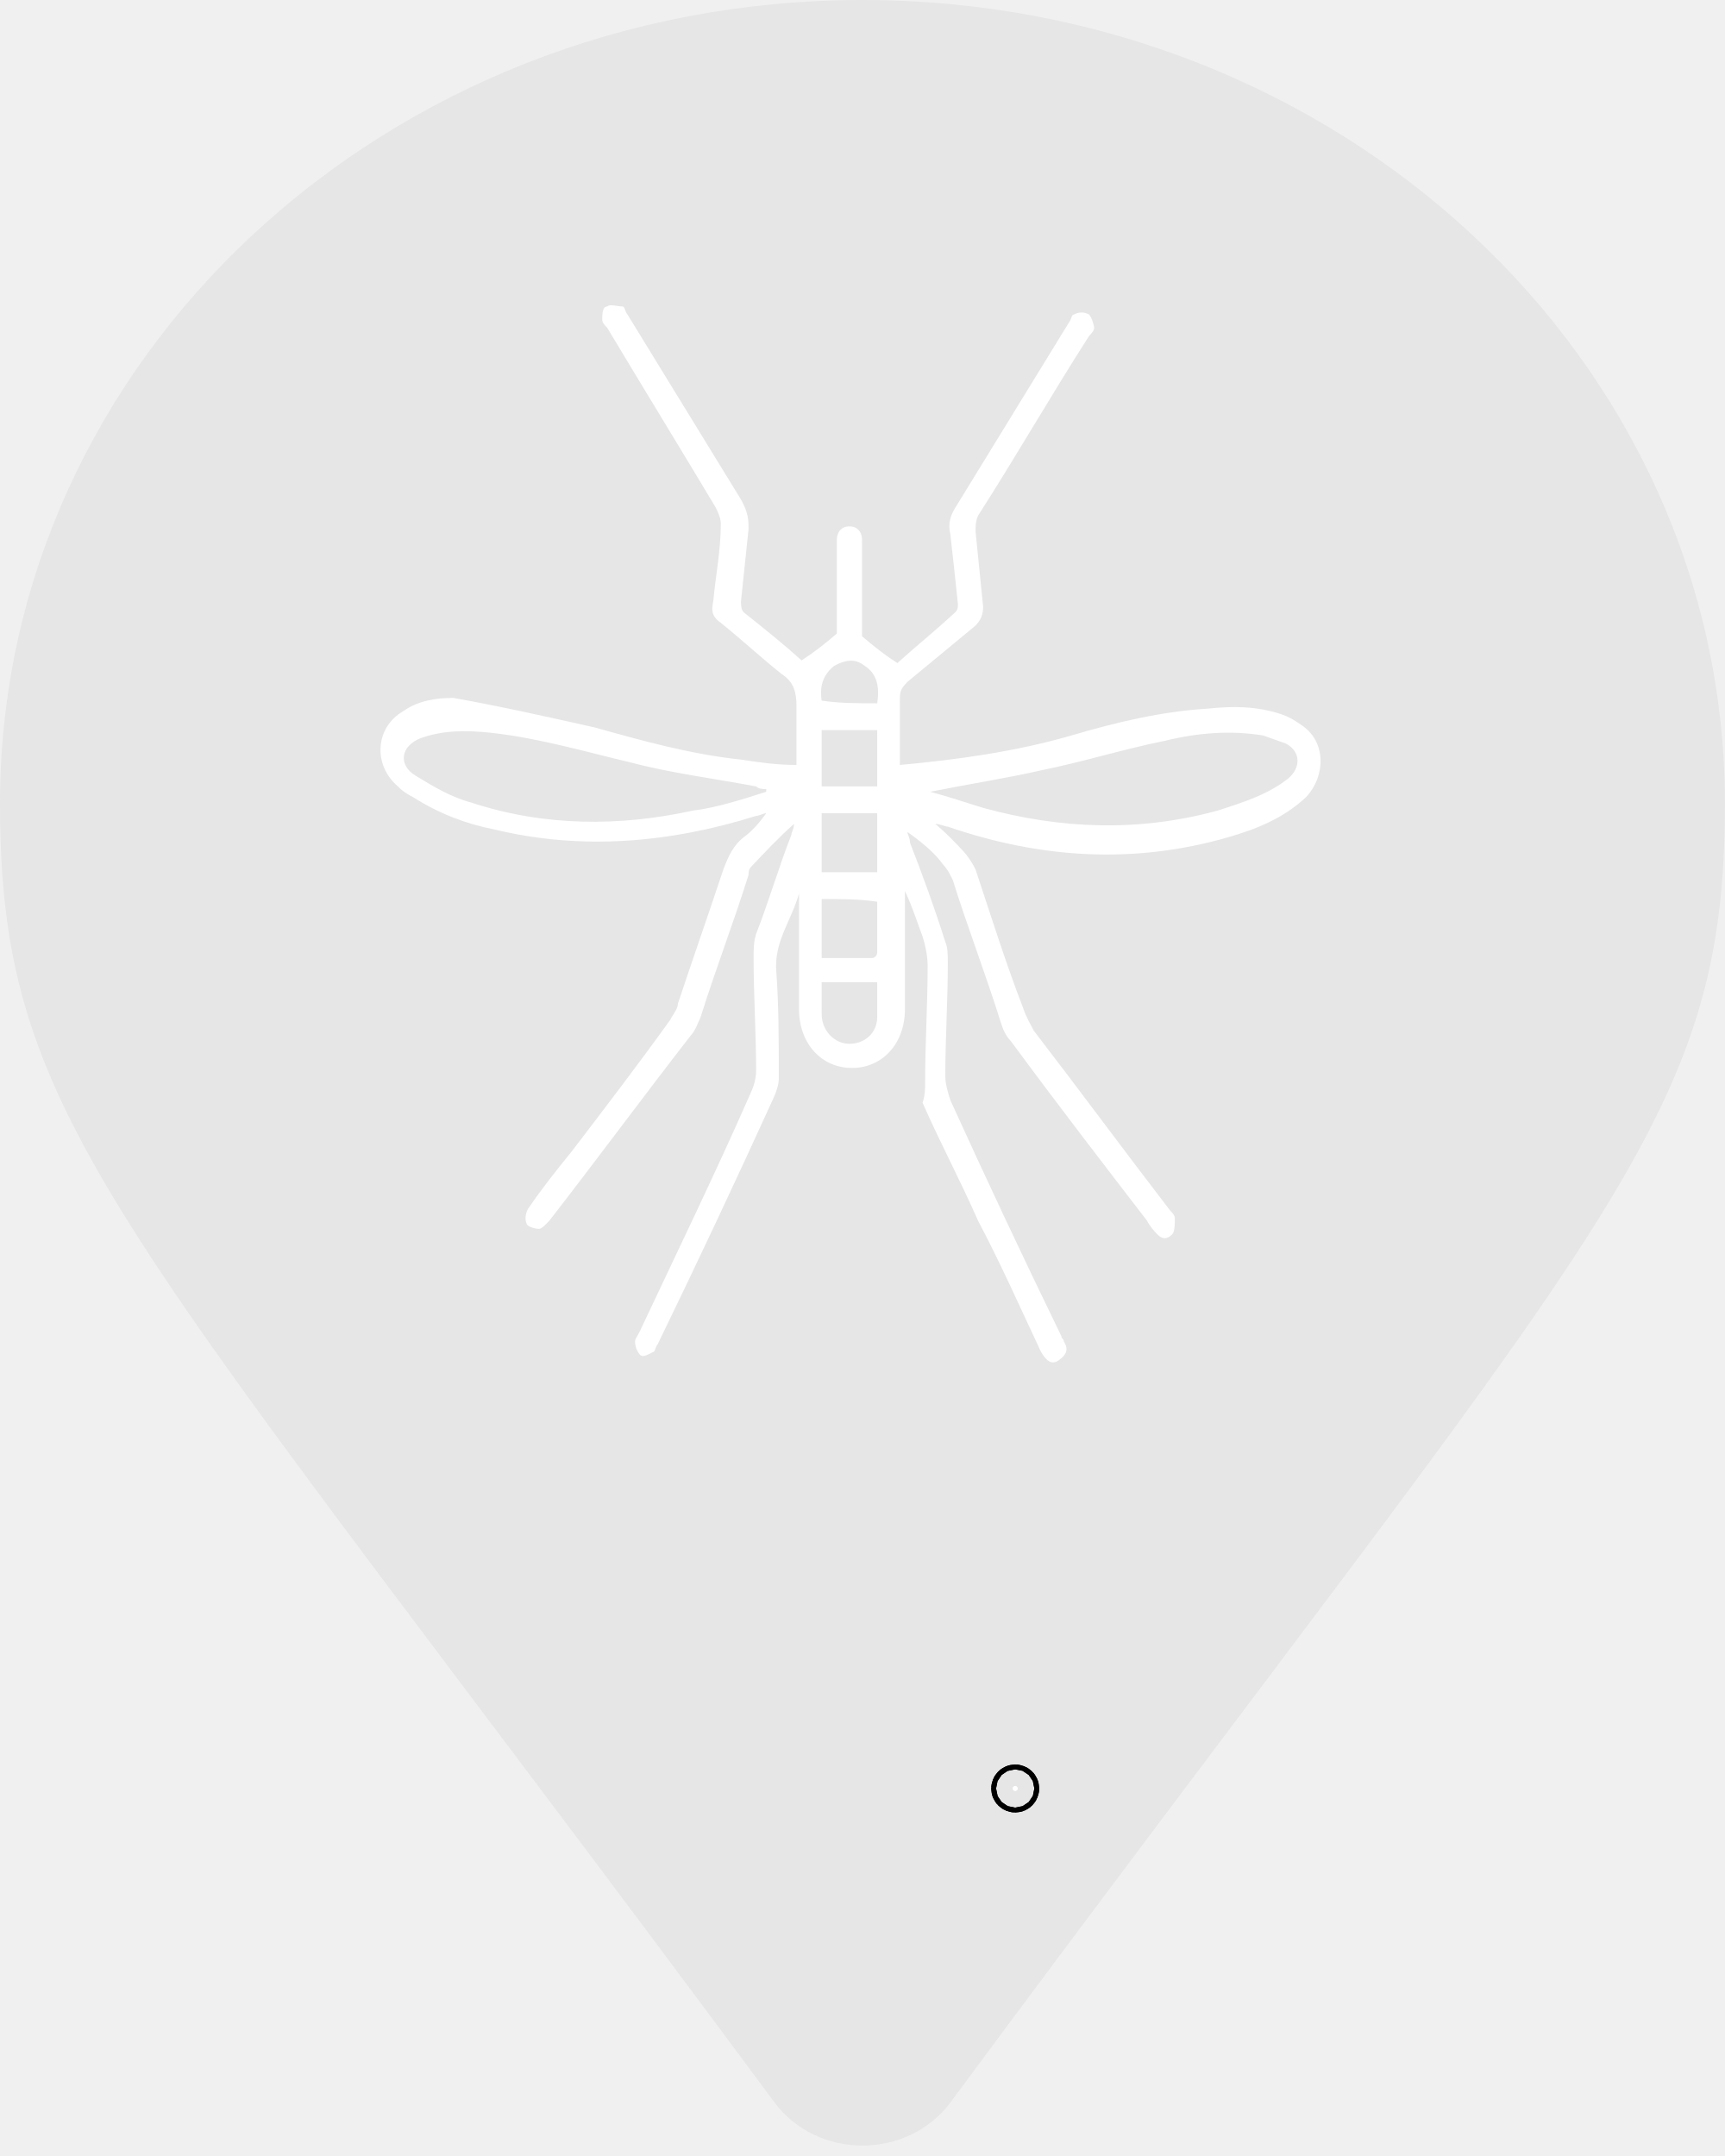
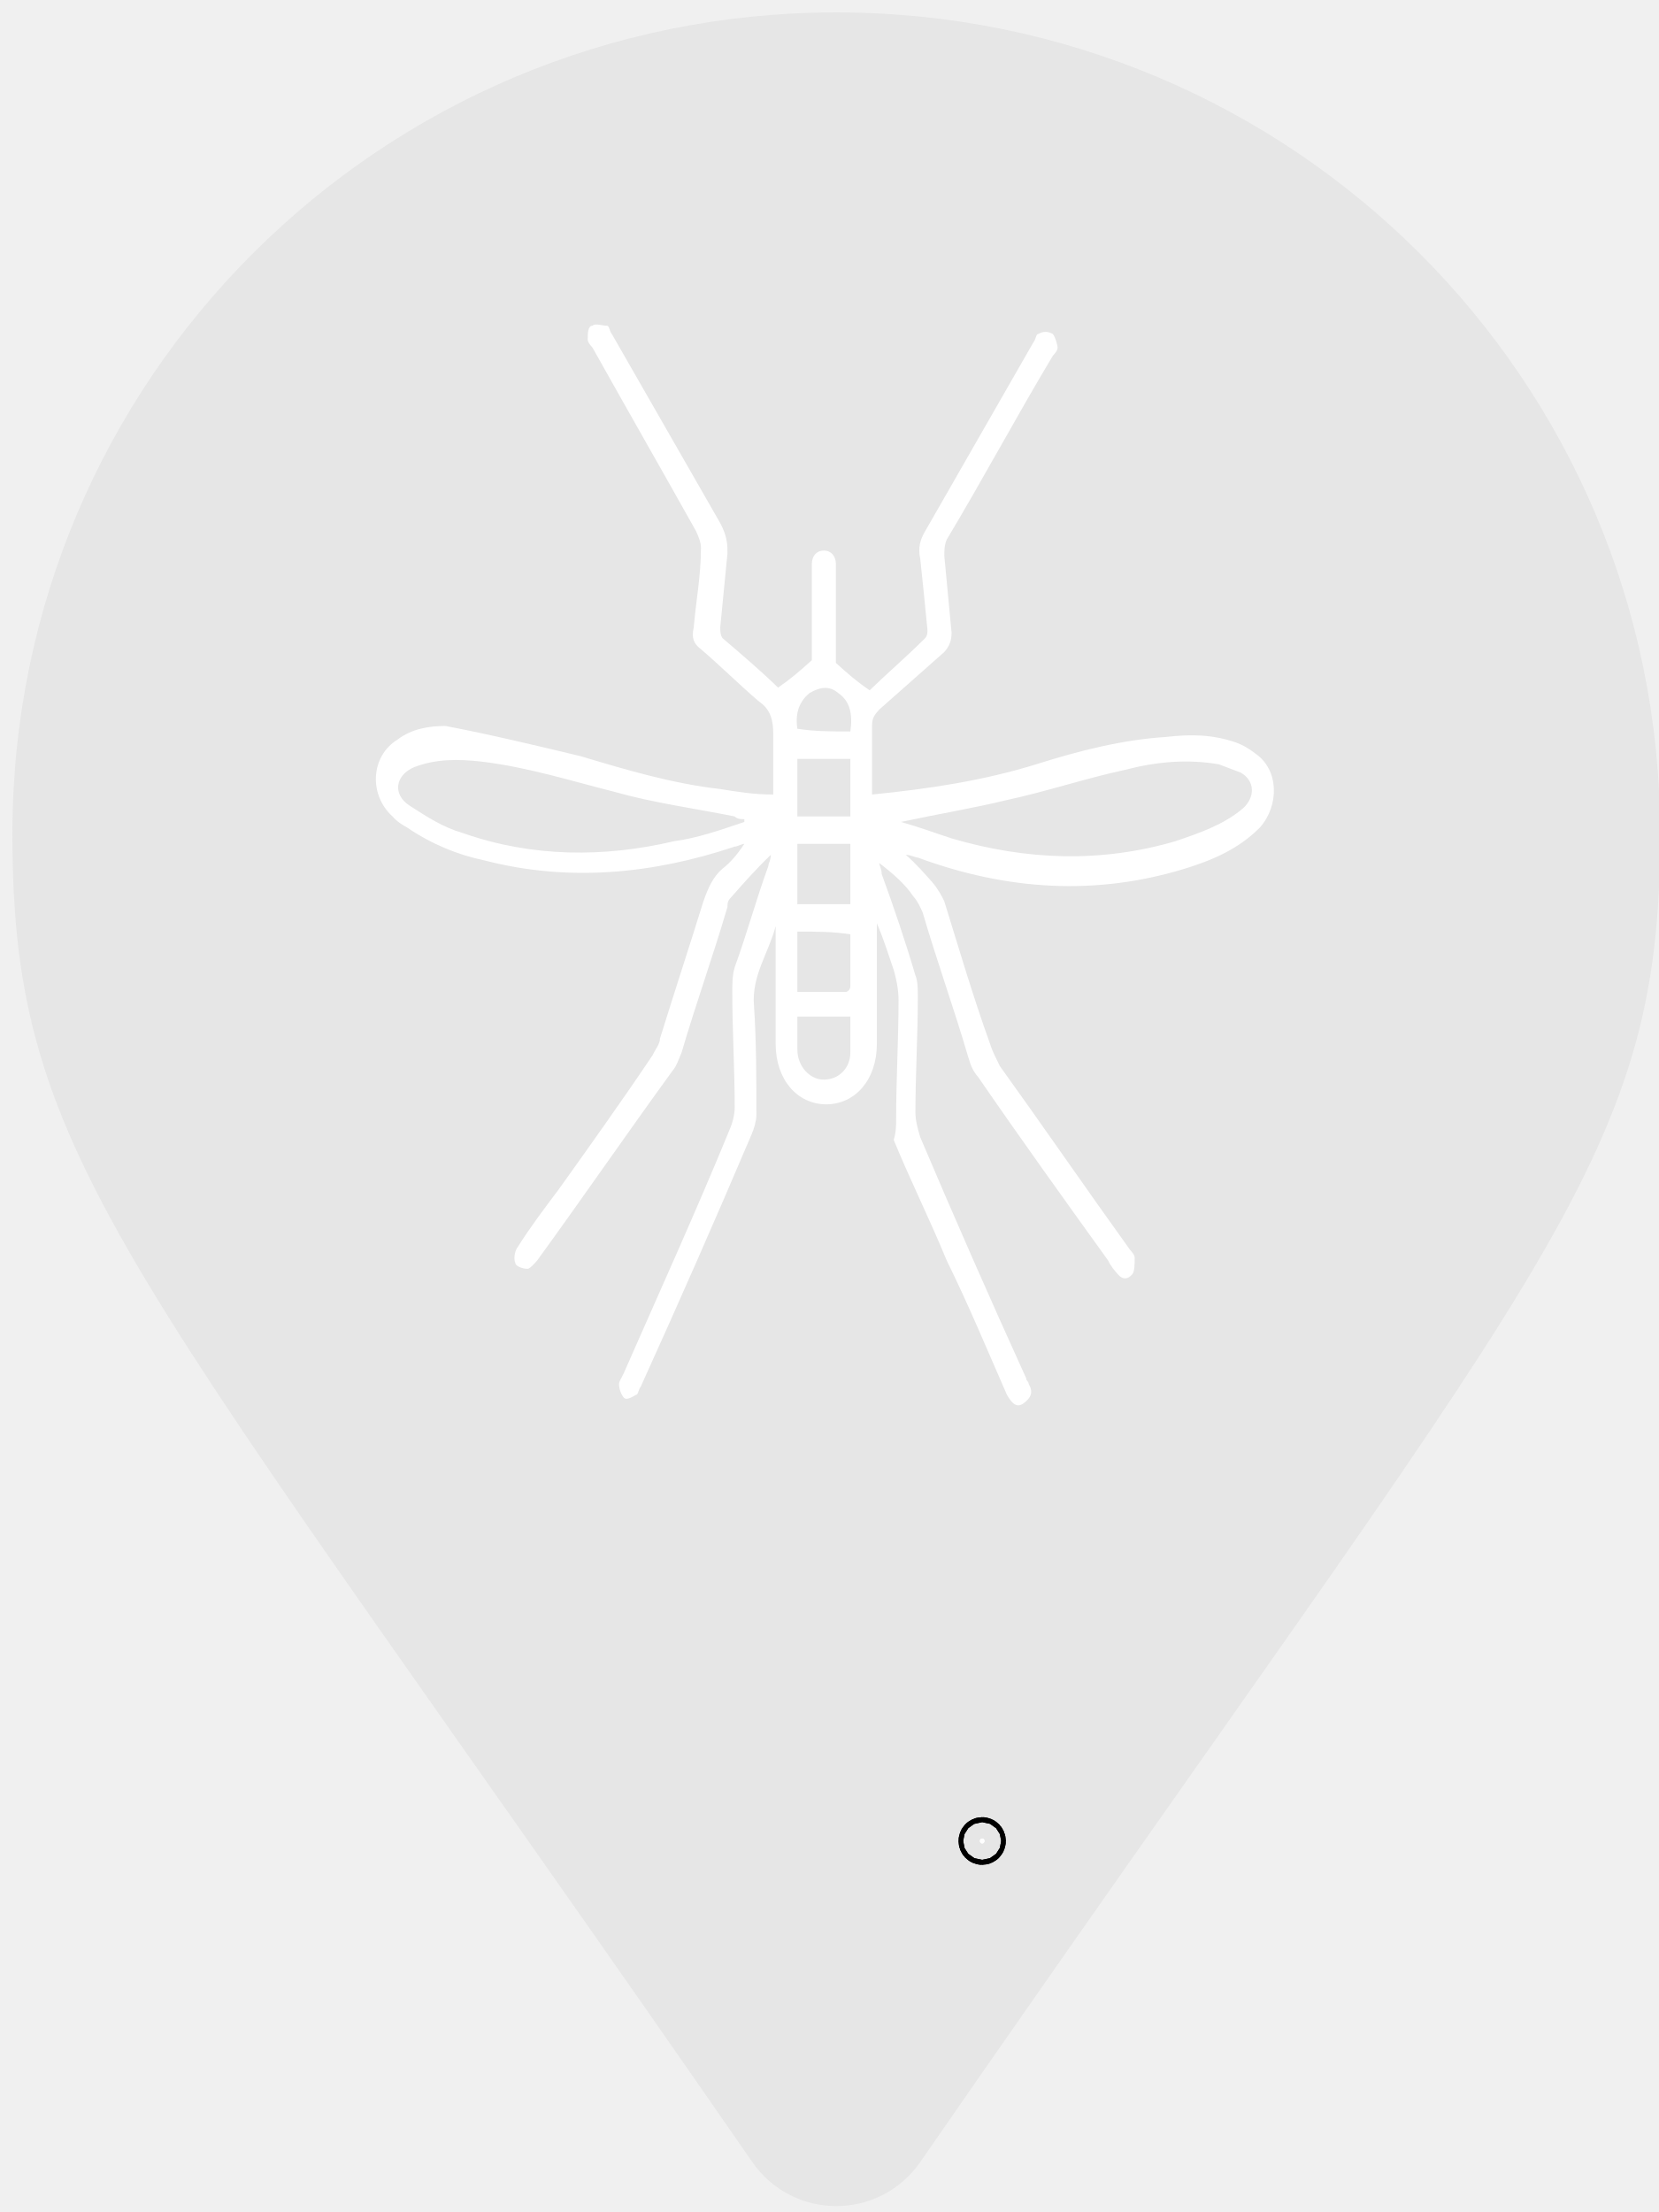
- <svg xmlns="http://www.w3.org/2000/svg" xmlns:xlink="http://www.w3.org/1999/xlink" version="1.1" x="0px" y="0px" viewBox="0 0 40 50" xml:space="preserve" id="svg15" width="40" height="50">
+ <svg xmlns="http://www.w3.org/2000/svg" xmlns:xlink="http://www.w3.org/1999/xlink" version="1.1" x="0px" y="0px" viewBox="0 0 30 40" xml:space="preserve" id="svg15" width="30" height="40">
  <defs id="defs19">
    <linearGradient id="linearGradient18697">
      <stop style="stop-color:#499fff;stop-opacity:1;" offset="0" id="stop18693" />
      <stop style="stop-color:#499fff;stop-opacity:0;" offset="1" id="stop18695" />
    </linearGradient>
    <linearGradient xlink:href="#linearGradient18697" id="linearGradient18699" x1="0" y1="40.325" x2="60.4" y2="40.325" gradientUnits="userSpaceOnUse" />
  </defs>
  <style type="text/css" id="style2">
	.st0{clip-path:url(#SVGID_00000136386088368648505400000000571717232383379892_);}
	.st1{clip-path:url(#SVGID_00000116205600839791112250000014937956478301575336_);}
	.st2{clip-path:url(#SVGID_00000096040197326335863040000017996150782894966913_);}
	.st3{clip-path:url(#SVGID_00000171685803243020096840000015679599210622463931_);}
	.st4{clip-path:url(#SVGID_00000127036615931805248780000005700885795311586226_);}
	.st5{clip-path:url(#SVGID_00000077315485366628045660000011366337665254483639_);}
	.st6{clip-path:url(#SVGID_00000058583532550707888440000013826178488048493204_);}
	.st7{clip-path:url(#SVGID_00000022557654374484654540000001774627582556727481_);}
	.st8{fill:#333333;}
	.st9{fill:#EEA401;}
	.st10{fill:#F8DA98;}
	.st11{fill:#EFA501;}
	.st12{fill:#FFFFFF;}
	.st13{fill:#666666;}
	.st14{fill:none;stroke:#A7A7A7;stroke-width:0.75;stroke-linecap:square;stroke-miterlimit:10;}
	.st15{fill:none;stroke:#576C7E;stroke-miterlimit:10;}
	.st16{fill:none;}
	.st17{fill:none;stroke:#8D8D8D;stroke-miterlimit:10;}
	.st18{fill:none;stroke:#DADADA;stroke-miterlimit:10;}
	.st19{fill:none;stroke:#AA4499;stroke-width:3;stroke-miterlimit:10;}
	.st20{fill:none;stroke:#333333;stroke-width:3;stroke-miterlimit:10;}
	.st21{fill:none;stroke:#000000;stroke-width:0.25;stroke-miterlimit:10;}
	.st22{fill:#4D4D4D;}
	.st23{clip-path:url(#SVGID_00000144295339361052626790000007699555023762521490_);}
	.st24{fill:#BB082B;}
	.st25{fill:#ED3D2C;}
	.st26{fill:#FB8D46;}
	.st27{fill:#FDCB65;}
	.st28{fill:#FFFEB6;}
	.st29{fill:none;stroke:#666666;stroke-width:0.25;stroke-miterlimit:10;}
	.st30{fill:#E3D6A2;}
	.st31{fill:#6A6B59;}
	.st32{fill:none;stroke:#FFFFFF;stroke-width:0.75;stroke-miterlimit:10;}
	.st33{opacity:0.3;}
	.st34{fill:none;stroke:#4D4D4D;stroke-width:0.75;stroke-miterlimit:10;}
	.st35{fill:#A8B9C1;}
	.st36{fill:#0071B0;}
	.st37{fill:none;stroke:#576C7E;stroke-width:3;stroke-linecap:round;stroke-miterlimit:10;}
	.st38{fill:#E2B3AA;}
	.st39{fill:#AF4949;}
	.st40{fill:#576C7E;}
	.st41{fill:#511136;}
	.st42{fill:#7A1952;}
	.st43{fill:#A1216D;}
	.st44{fill:#B44E89;}
	.st45{fill:#C67AA6;}
	.st46{fill:#FFDD19;}
	.st47{opacity:0.69;}
	.st48{fill:#B6CCB7;}
	.st49{fill:#CC6677;}
	.st50{fill:#1072AD;}
	.st51{fill:#DBE2E5;}
	.st52{fill:#A4A9AC;}
	.st53{fill:#E9EDEF;}
	.st54{fill:#F0F3F4;}
	.st55{fill:#F7F8F9;}
	.st56{fill:#C0C0C0;}
	.st57{fill:#49A999;}
	.st58{fill:#8BCCEC;}
	.st59{fill:#AA4499;}
	.st60{fill:none;stroke:#C0C0C0;stroke-miterlimit:10;}
	.st61{fill:#E6E6E6;}
	.st62{fill:none;stroke:#FFFFFF;stroke-width:3;stroke-linecap:round;stroke-miterlimit:10;}
	.st63{fill:none;stroke:#C0C0C0;stroke-width:4;stroke-linecap:round;stroke-miterlimit:10;}
	.st64{clip-path:url(#SVGID_00000183250794884185990790000000739072844913366953_);}
	.st65{fill:#22AA73;}
	.st66{fill:#F7DC63;}
	.st67{fill:none;stroke:#A8A8A8;stroke-width:0.75;stroke-linecap:square;stroke-miterlimit:10;}
	.st68{clip-path:url(#SVGID_00000147193797632158530140000004258360248796616629_);}
	.st69{opacity:0.61;}
	.st70{opacity:0.27;fill:#EFA501;}
	.st71{clip-path:url(#SVGID_00000000905411102311841070000018389179953301501091_);}
	.st72{clip-path:url(#SVGID_00000002359486753169303410000014227575780122991244_);}
	.st73{fill:none;stroke:#8E8E8E;stroke-miterlimit:10;}
	.st74{fill:none;stroke:#DBDBDB;stroke-miterlimit:10;}
	.st75{fill:#FFFFFF;stroke:#4D4D4D;stroke-miterlimit:10;}
	.st76{fill:#22A973;}
	.st77{fill:#F6DB63;}
</style>
  <g id="MAPA_BASE">
</g>
  <g id="GRAFIC">
    <g id="Capa_4">
	</g>
  </g>
  <g id="TOC_FONS">
</g>
  <g id="CREDITS">
</g>
-   <g id="TOC_CONTENT" transform="scale(0.6622148,0.61696)" style="fill:#e6e6e6;fill-opacity:1.0">
-     <path d="M 0,30.2 C 0,13.5 13.5,0 30.2,0 46.9,0 60.4,13.5 60.4,30.2 60.4,42.4 56.2,45.8 33.3,79 31.8,81.2 28.6,81.2 27.1,79 4.2,45.8 0,42.4 0,30.2 Z" id="path9" style="fill:#e6e6e6;fill-opacity:1.0" />
+   <g id="TOC_CONTENT" transform="matrix(0.4933222,0,0,0.4918637,0.2242003,0.2242003)" style="fill:#e6e6e6;fill-opacity:1">
+     <path d="M 0,30.2 C 0,13.5 13.5,0 30.2,0 46.9,0 60.4,13.5 60.4,30.2 60.4,42.4 56.2,45.8 33.3,79 31.8,81.2 28.6,81.2 27.1,79 4.2,45.8 0,42.4 0,30.2 Z" id="path9" style="fill:#e6e6e6;fill-opacity:1" />
  </g>
  <g id="MOBIL">
</g>
  <g id="POIS">
</g>
  <g id="POPUP">
</g>
-   <g id="TOC_CONTENT-4" transform="matrix(0.5849101,0,0,0.6218304,7.999162,6.920545)" style="fill:#ffffff;fill-opacity:1">
+   <g id="TOC_CONTENT-4" transform="matrix(0.4357335,0,0,0.4957466,6.18324,5.74152)" style="fill:#ffffff;fill-opacity:1">
    <path d="m 22.3,19.9 c 0,0.1 0.1,0.2 0.1,0.4 0.5,1.2 1,2.5 1.4,3.7 0.1,0.2 0.1,0.5 0.1,0.8 0,1.4 -0.1,2.8 -0.1,4.2 0,0.3 0.1,0.6 0.2,0.9 1.4,2.9 2.9,5.9 4.4,8.8 0,0.1 0.1,0.1 0.1,0.2 0.2,0.3 0.1,0.5 -0.2,0.7 -0.3,0.2 -0.5,0 -0.7,-0.3 C 26.8,37.7 26,36 25.1,34.4 24.4,32.9 23.6,31.5 22.9,30 23,29.7 23,29.5 23,29.2 c 0,-1.4 0.1,-2.9 0.1,-4.3 0,-0.4 -0.1,-0.8 -0.2,-1.1 -0.2,-0.5 -0.4,-1.1 -0.7,-1.7 0,0.2 0,0.3 0,0.4 0,1.3 0,2.6 0,4 0,1.3 -0.9,2.2 -2.1,2.2 -1.2,0 -2.1,-0.9 -2.1,-2.2 0,-1.4 0,-2.8 0,-4.3 -0.3,1 -1,1.8 -0.9,2.9 0.1,1.3 0.1,2.7 0.1,4 0,0.2 -0.1,0.5 -0.2,0.7 -1.5,3.1 -3,6.1 -4.6,9.2 -0.1,0.1 -0.1,0.3 -0.2,0.3 -0.2,0.1 -0.4,0.2 -0.5,0.1 -0.1,-0.1 -0.2,-0.3 -0.2,-0.5 0,-0.1 0.1,-0.2 0.2,-0.4 1.5,-3 3,-5.9 4.4,-8.9 0.1,-0.2 0.2,-0.5 0.2,-0.8 0,-1.4 -0.1,-2.8 -0.1,-4.2 0,-0.3 0,-0.6 0.1,-0.9 0.5,-1.2 0.9,-2.5 1.4,-3.7 0,-0.1 0.1,-0.2 0.1,-0.4 -0.6,0.5 -1.2,1.1 -1.7,1.6 C 16,21.3 16,21.4 16,21.5 15.4,23.3 14.7,25 14.1,26.8 14,27 13.9,27.3 13.7,27.5 11.8,29.8 10,32.1 8.1,34.4 8,34.5 7.8,34.7 7.7,34.7 7.5,34.7 7.2,34.6 7.2,34.5 7.1,34.3 7.2,34 7.3,33.9 7.8,33.2 8.4,32.5 9,31.8 c 1.3,-1.6 2.6,-3.2 3.9,-4.9 0.1,-0.2 0.3,-0.4 0.3,-0.6 0.6,-1.7 1.2,-3.3 1.8,-5 0.2,-0.5 0.4,-0.9 0.8,-1.2 0.3,-0.2 0.6,-0.5 0.9,-0.9 -0.1,0 -0.3,0.1 -0.4,0.1 -3.4,1 -6.9,1.3 -10.4,0.5 C 4.8,19.6 3.7,19.2 2.7,18.6 2.5,18.5 2.3,18.4 2.1,18.2 1.1,17.4 1.2,16 2.3,15.4 2.9,15 3.6,14.9 4.3,14.9 6.1,15.2 8,15.6 9.9,16 c 1.9,0.5 3.8,1 5.8,1.2 0.7,0.1 1.4,0.2 2.2,0.2 0,-0.7 0,-1.4 0,-2.2 0,-0.5 -0.1,-0.9 -0.6,-1.2 -0.8,-0.6 -1.6,-1.3 -2.4,-1.9 -0.3,-0.2 -0.4,-0.4 -0.3,-0.8 0.1,-1 0.3,-1.9 0.3,-2.9 C 14.9,8.2 14.8,8 14.7,7.8 13.3,5.6 11.8,3.3 10.4,1.1 10.3,1 10.2,0.9 10.2,0.8 c 0,-0.2 0,-0.5 0.2,-0.5 0.1,-0.1 0.4,0 0.6,0 0.1,0 0.1,0.2 0.2,0.3 1.5,2.3 3,4.6 4.5,6.9 C 16,8 16,8.3 16,8.6 c -0.1,0.9 -0.2,1.8 -0.3,2.7 0,0.1 0,0.3 0.1,0.4 0.8,0.6 1.6,1.2 2.3,1.8 0.5,-0.3 0.9,-0.6 1.4,-1 0,-0.9 0,-2 0,-3.1 0,-0.1 0,-0.3 0,-0.4 0,-0.3 0.2,-0.5 0.5,-0.5 0.3,0 0.5,0.2 0.5,0.5 0,0.8 0,1.7 0,2.5 0,0.4 0,0.8 0,1.1 0.5,0.4 0.9,0.7 1.4,1 0.7,-0.6 1.5,-1.2 2.3,-1.9 0.1,-0.1 0.1,-0.2 0.1,-0.3 -0.1,-0.9 -0.2,-1.8 -0.3,-2.6 -0.1,-0.4 0,-0.7 0.2,-1 1.5,-2.3 3,-4.6 4.5,-6.9 0.1,-0.1 0.1,-0.3 0.2,-0.3 0.2,-0.1 0.4,-0.1 0.6,0 0.1,0.1 0.2,0.4 0.2,0.5 0,0.1 -0.1,0.2 -0.2,0.3 C 28,3.6 26.6,5.9 25.1,8.1 25,8.3 25,8.5 25,8.7 c 0.1,0.9 0.2,1.9 0.3,2.8 0,0.3 -0.1,0.5 -0.3,0.7 -0.9,0.7 -1.8,1.4 -2.7,2.1 -0.2,0.2 -0.3,0.3 -0.3,0.6 0,0.8 0,1.7 0,2.5 2.3,-0.2 4.6,-0.5 6.8,-1.1 1.8,-0.5 3.6,-0.9 5.4,-1 1,-0.1 1.9,-0.1 2.9,0.2 0.3,0.1 0.5,0.2 0.8,0.4 1,0.6 1,1.9 0.2,2.7 -0.9,0.8 -2,1.2 -3.1,1.5 -3.7,1 -7.4,0.8 -11.1,-0.4 -0.1,0 -0.3,-0.1 -0.5,-0.1 0.4,0.3 0.8,0.7 1.1,1 0.2,0.2 0.4,0.5 0.5,0.7 0.6,1.7 1.2,3.5 1.9,5.2 0.1,0.3 0.3,0.6 0.4,0.8 1.8,2.2 3.6,4.5 5.4,6.7 0.1,0.1 0.2,0.2 0.2,0.3 0,0.2 0,0.5 -0.1,0.6 -0.2,0.2 -0.4,0.2 -0.6,0 C 32.1,34.8 31.9,34.6 31.8,34.4 30,32.2 28.2,30 26.4,27.7 26.2,27.5 26.1,27.3 26,27 25.4,25.2 24.7,23.5 24.1,21.7 24,21.5 23.9,21.3 23.7,21.1 c -0.3,-0.4 -0.8,-0.8 -1.4,-1.2 0,-0.1 0,-0.1 0,0 z m 0.9,-1.5 c 0.8,0.2 1.4,0.4 2.1,0.6 3.1,0.8 6.2,0.9 9.3,0.1 1,-0.3 2,-0.6 2.8,-1.2 0.5,-0.4 0.5,-1 -0.1,-1.3 -0.3,-0.1 -0.6,-0.2 -0.9,-0.3 -1.3,-0.2 -2.6,-0.1 -3.9,0.2 -1.6,0.3 -3.3,0.8 -4.9,1.1 -1.4,0.3 -2.8,0.5 -4.4,0.8 z m -6.5,0 c 0,0 0,-0.1 0,-0.1 -0.1,0 -0.3,0 -0.4,-0.1 -1.7,-0.3 -3.4,-0.5 -5,-0.9 C 9.5,16.9 7.7,16.4 5.8,16.2 4.8,16.1 3.9,16.1 3,16.4 c -0.8,0.3 -0.9,1 -0.2,1.4 0.7,0.4 1.4,0.8 2.2,1 2.9,0.9 5.9,0.9 8.8,0.3 0.9,-0.1 1.9,-0.4 2.9,-0.7 z m 2.2,3 c 0.8,0 1.5,0 2.2,0 0,-0.8 0,-1.5 0,-2.2 -0.7,0 -1.5,0 -2.2,0 0,0.7 0,1.4 0,2.2 z m 0,1 c 0,0.7 0,1.4 0,2.2 0.7,0 1.3,0 2,0 0.1,0 0.2,-0.1 0.2,-0.2 0,-0.7 0,-1.3 0,-1.9 -0.7,-0.1 -1.4,-0.1 -2.2,-0.1 z m 2.2,-4.2 c 0,-0.8 0,-1.5 0,-2.1 -0.7,0 -1.5,0 -2.2,0 0,0.7 0,1.4 0,2.1 0.7,0 1.5,0 2.2,0 z m 0,7.3 c -0.8,0 -1.5,0 -2.2,0 0,0.4 0,0.8 0,1.2 0,0.6 0.5,1.1 1.1,1.1 0.6,0 1.1,-0.4 1.1,-1 0,-0.5 0,-0.9 0,-1.3 z m 0,-10.4 c 0.1,-0.6 0,-1.1 -0.5,-1.4 -0.4,-0.3 -0.8,-0.2 -1.2,0 -0.4,0.3 -0.6,0.7 -0.5,1.3 0.7,0.1 1.4,0.1 2.2,0.1 z" id="path9-0" style="fill:#ffffff;fill-opacity:1" />
  </g>
-   <circle id="path14613" style="fill:#ffffff;stroke:#000000" cx="23.541" cy="41.477" r="0.056" />
-   <circle id="path14615" style="fill:#ffffff;stroke:#000000" cx="23.541" cy="41.477" r="0.056" />
+   <ellipse id="path14613" style="fill:#ffffff;stroke:#000000;stroke-width:0.771" cx="17.761" cy="33.291" rx="0.042" ry="0.045" />
+   <ellipse id="path14615" style="fill:#ffffff;stroke:#000000;stroke-width:0.771" cx="17.761" cy="33.291" rx="0.042" ry="0.045" />
</svg>
